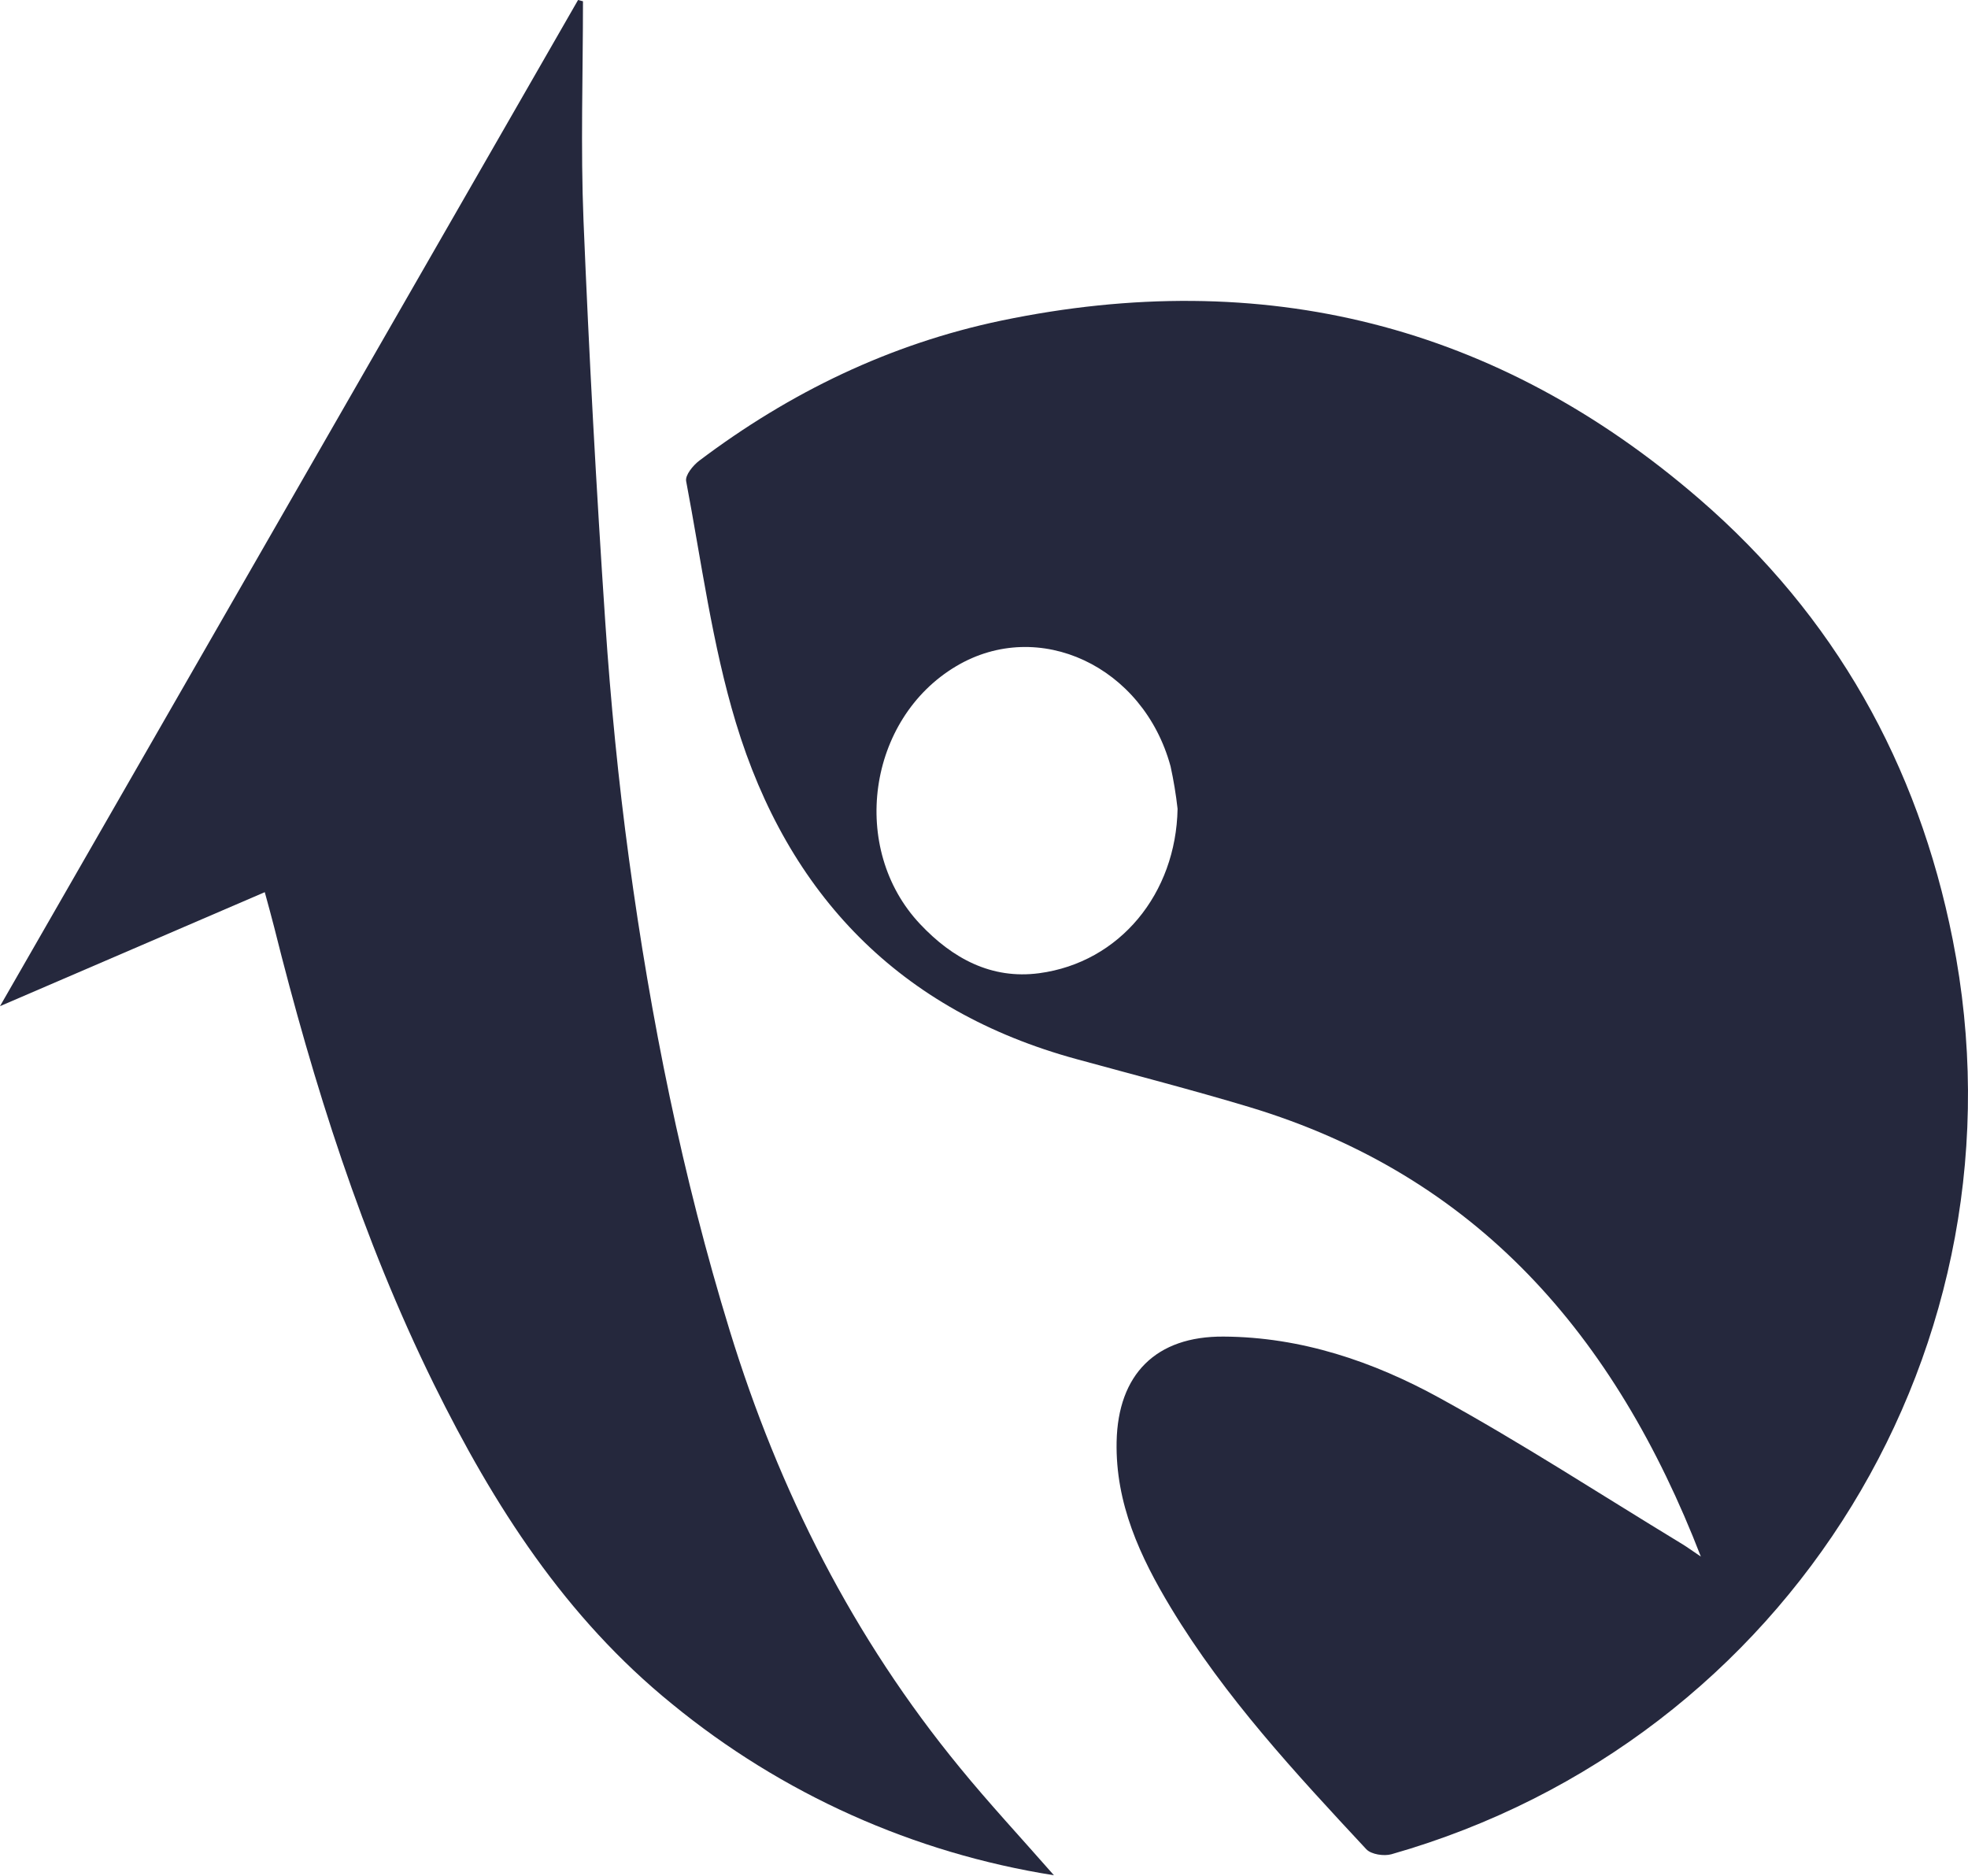
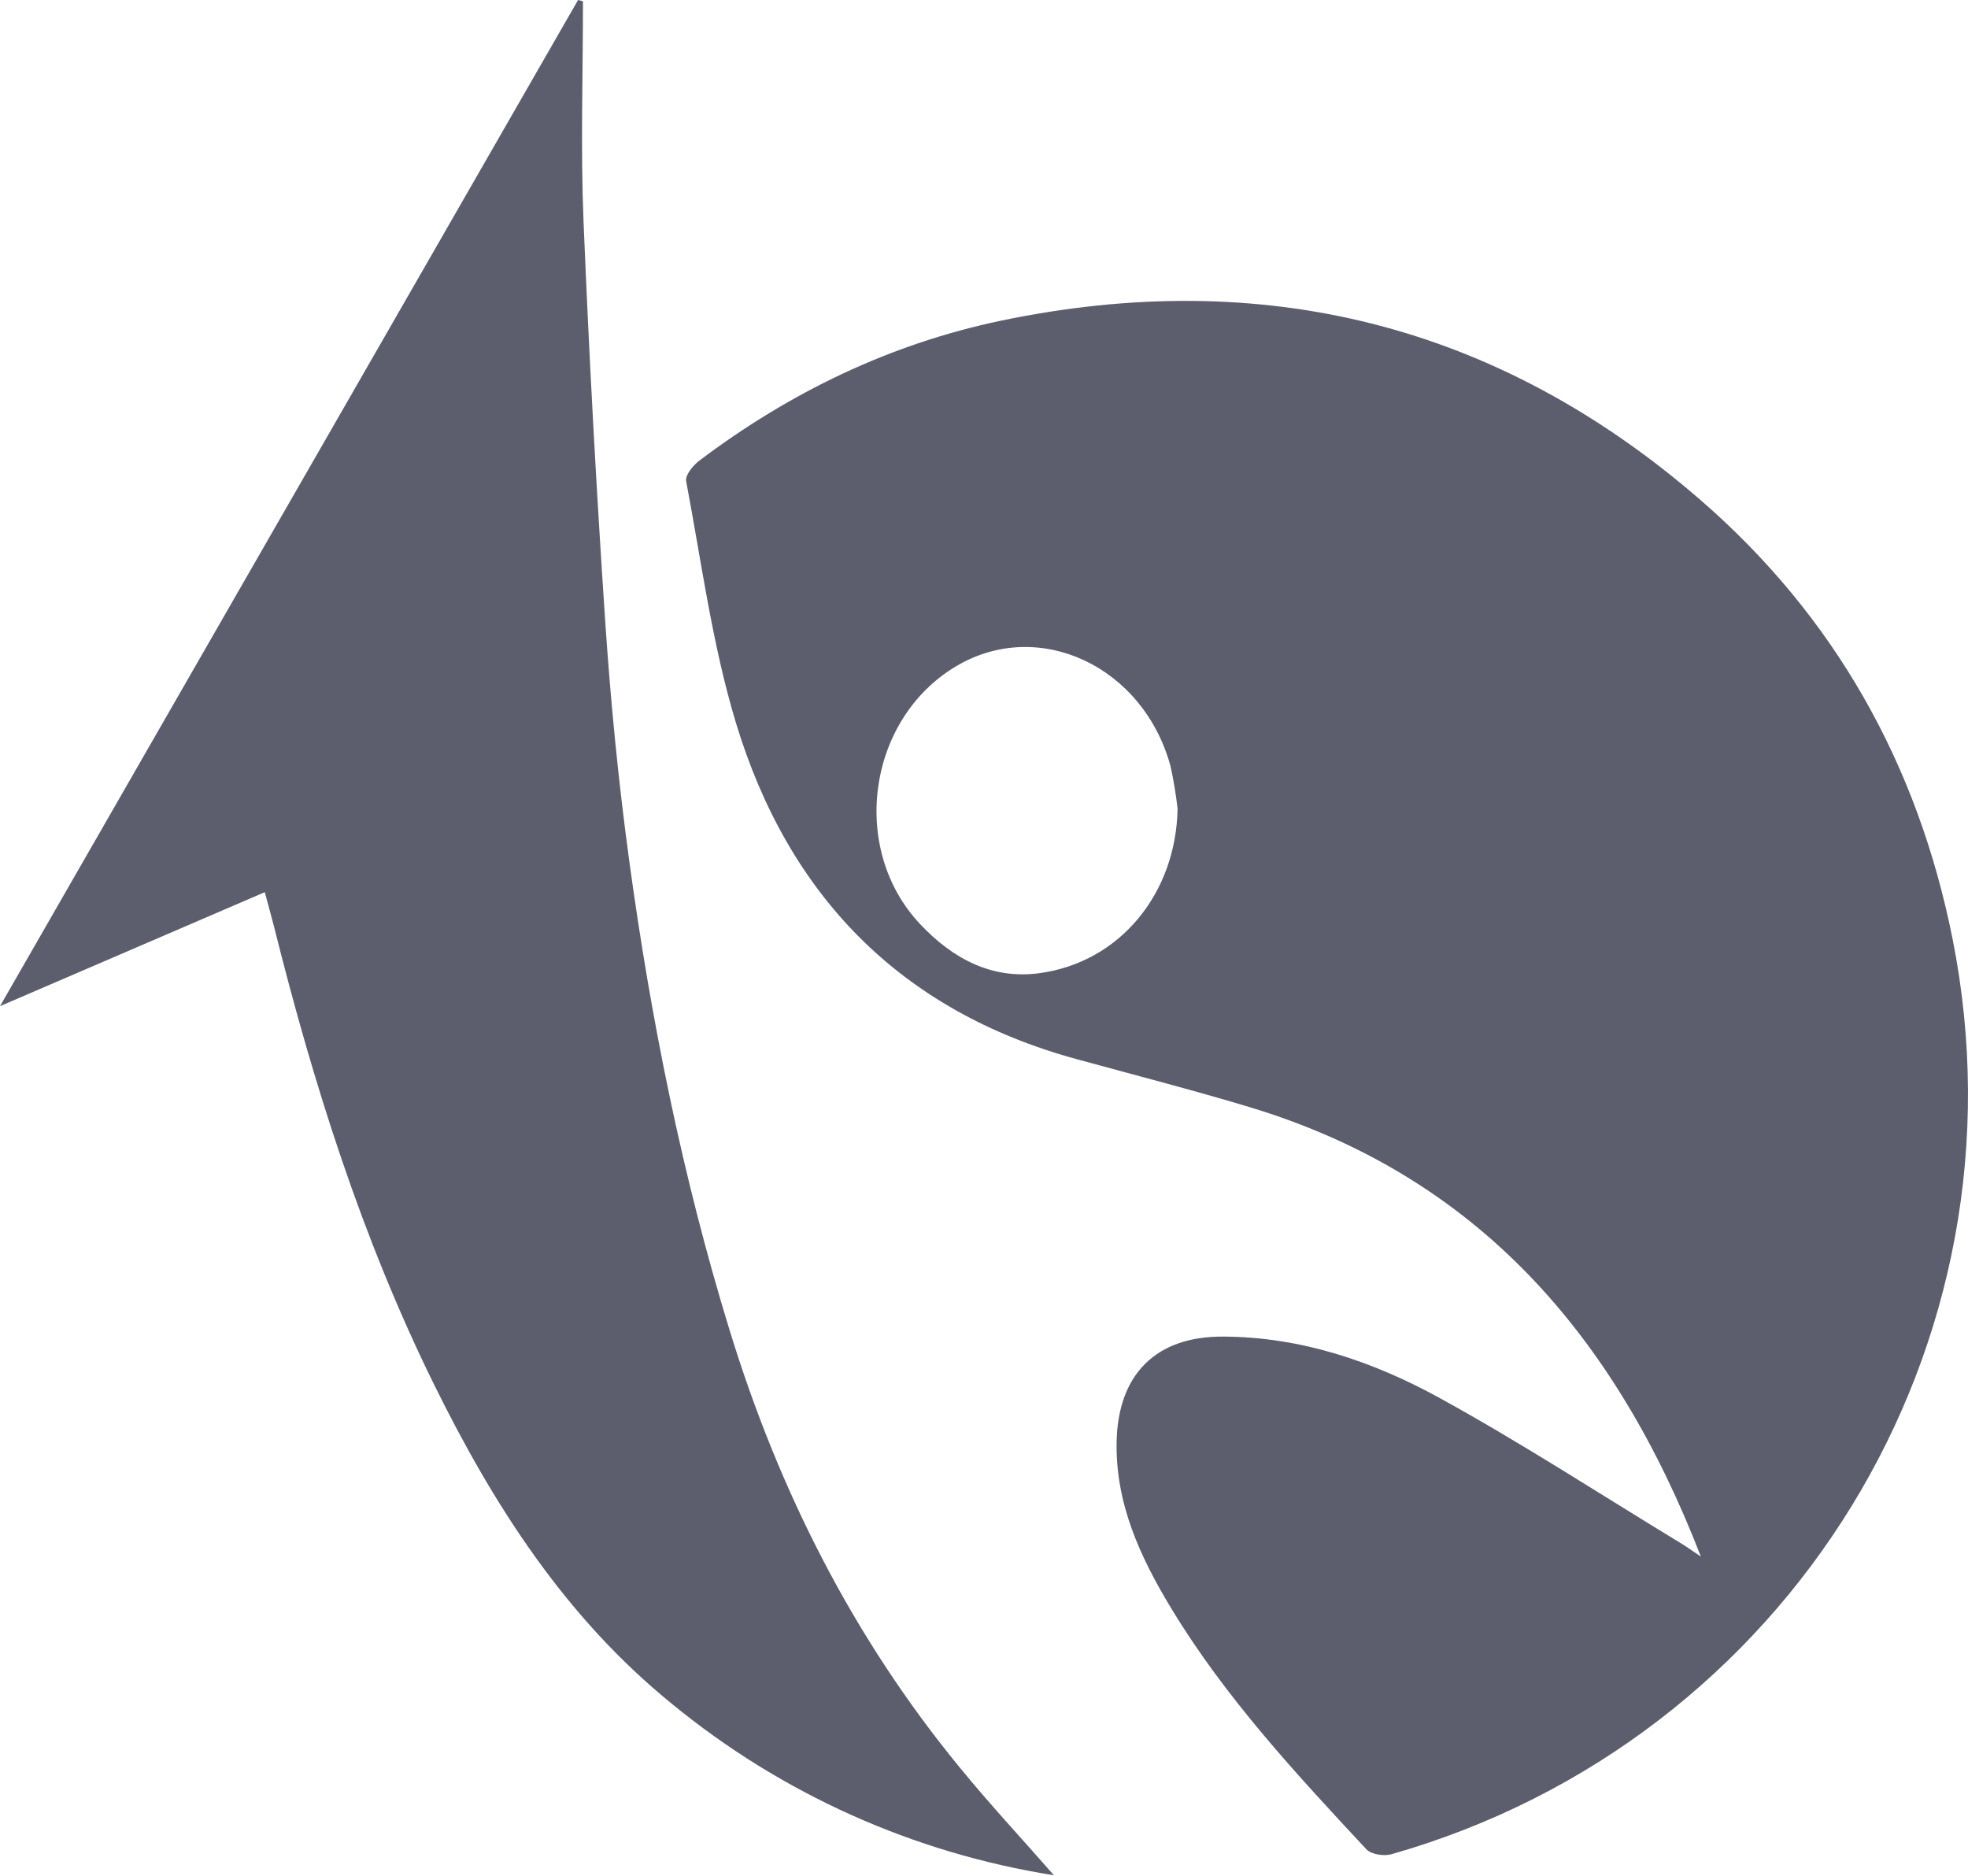
- <svg xmlns="http://www.w3.org/2000/svg" viewBox="0 0 480.68 458">
+ <svg xmlns="http://www.w3.org/2000/svg" opacity="0.75" viewBox="0 0 480.68 458">
  <defs>
    <style>.cls-1{fill:#25283d;}</style>
  </defs>
  <g id="Camada_2" data-name="Camada 2">
    <g id="Camada_1-2" data-name="Camada 1">
      <path class="cls-1" d="M476.94,229.46c-8.51-42.86-28.93-79.11-61.86-107.57C365.71,79.19,308.49,65,244.58,78.3,217.37,84,192.93,95.82,170.8,112.51c-1.52,1.15-3.48,3.54-3.21,5,3.74,19.74,6.36,39.86,12.15,59,12.73,42.05,40.07,70.4,83.23,82.17,14,3.84,28.14,7.48,42.08,11.67,55.6,16.74,89.4,55.63,110.38,109.82-2.51-1.69-3.7-2.57-5-3.33-19.56-11.88-38.76-24.39-58.8-35.4-16.24-8.93-33.84-14.9-52.78-15-16.52-.12-25.78,9.22-26.12,25.68-.3,15.07,5.72,28.07,13.24,40.53,13.2,21.85,30.48,40.45,47.75,59,1.18,1.26,4.31,1.74,6.14,1.22C437.23,425.12,496.56,328.26,476.94,229.46Zm-223.11,8.23c-11.7,1.56-21.21-3.62-29.1-12-17.34-18.39-12.87-50.12,8.85-63,20.13-11.94,45.68,0,52.33,24.48a101.7,101.7,0,0,1,1.71,10.36C287.25,218.21,273.54,235.05,253.83,237.69Z" />
      <path class="cls-1" d="M178.24,325c-11.59-37.71-19.3-76.15-24.6-115.12-2.61-19.21-4.5-38.55-5.8-57.9q-3.3-49-5.32-98.09c-.72-17.83-.13-35.72-.13-53.58L141.19,0,0,245.74,64.67,217.9c.87,3.23,1.62,5.87,2.29,8.53,9.6,38.39,21.47,76,39,111.6,14.62,29.65,32.13,57,58.19,78.14A195,195,0,0,0,257.42,458c-8.22-9.36-15.89-17.61-23-26.31C208.41,400,190.29,364.21,178.24,325Z" />
    </g>
  </g>
</svg>
